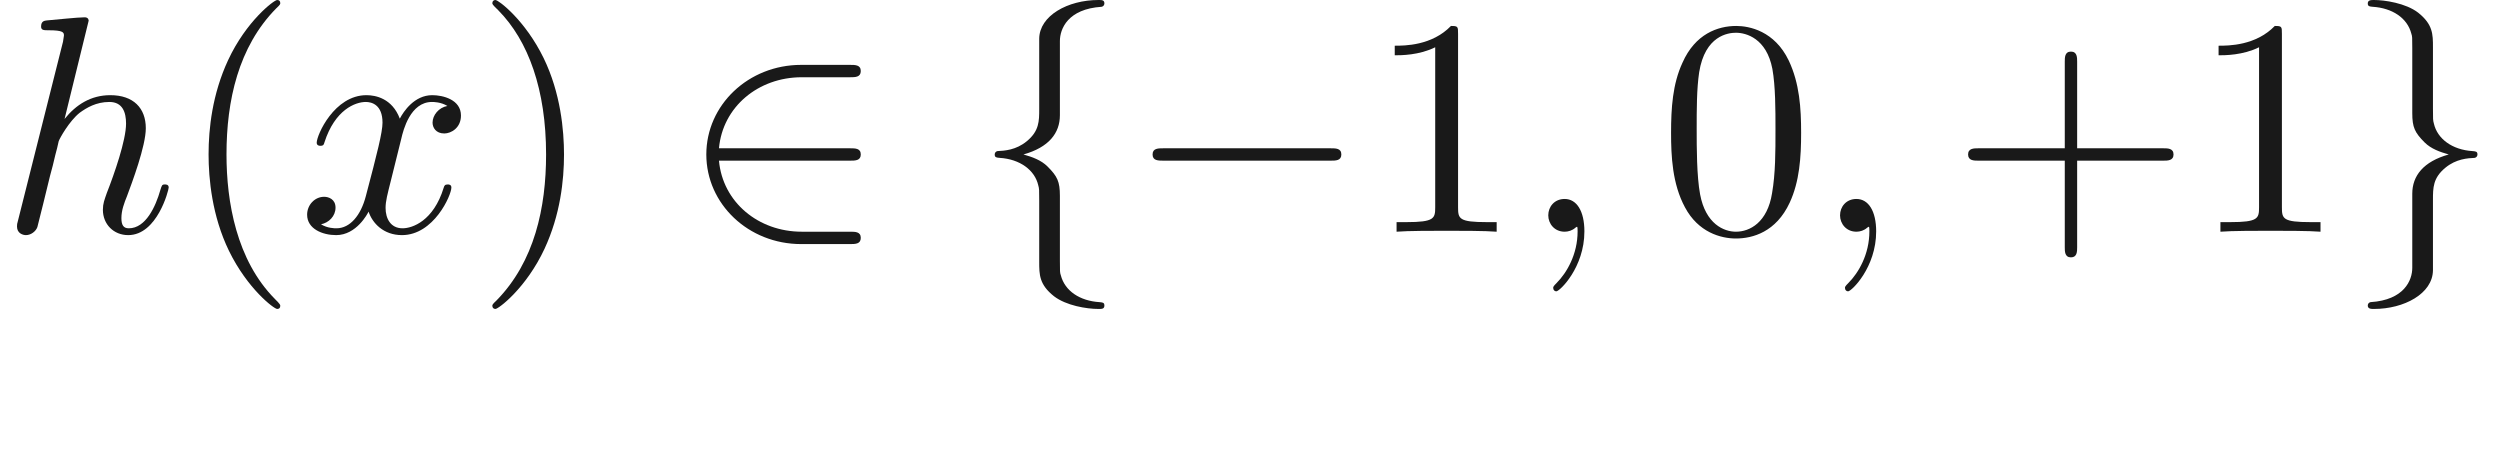
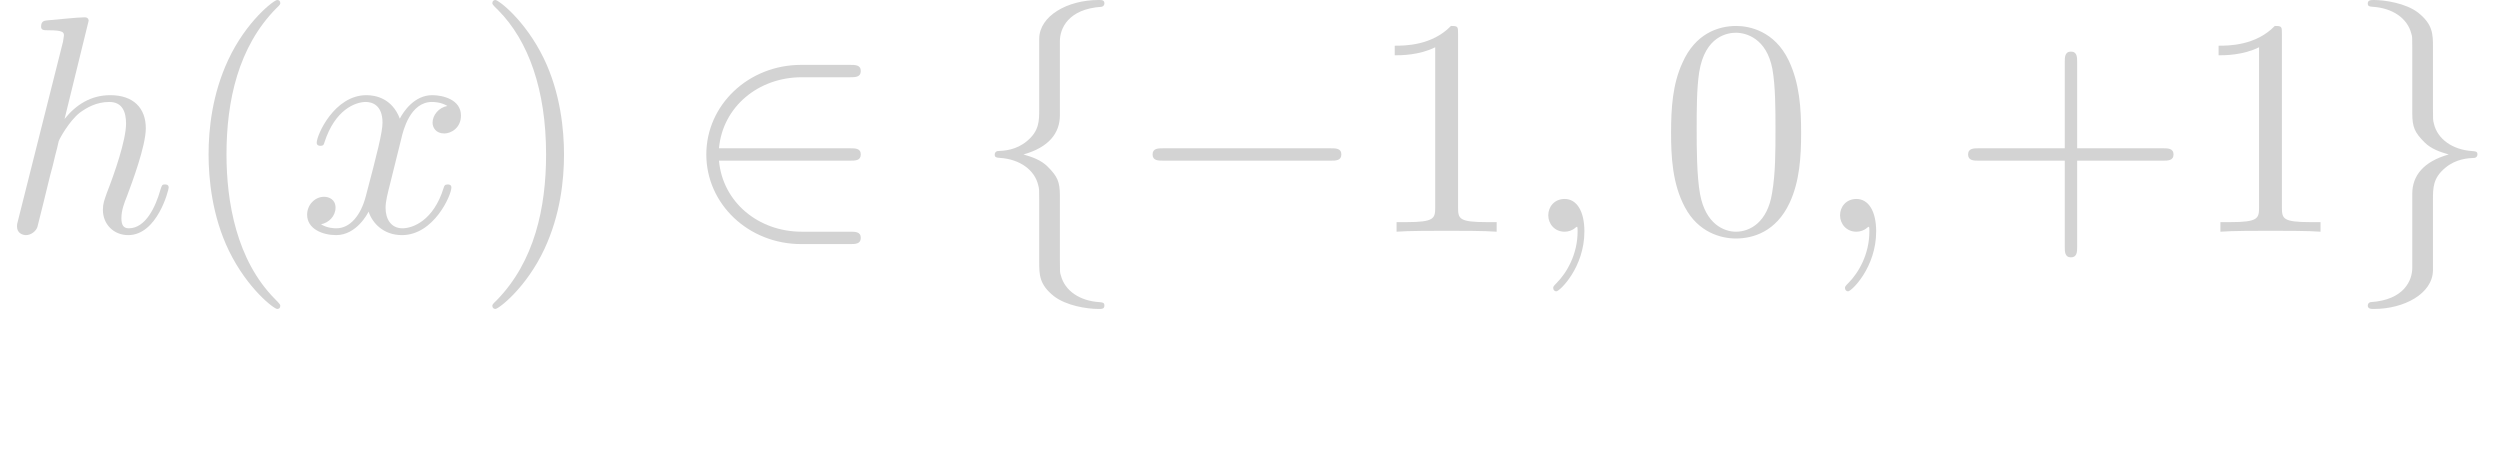
<svg xmlns="http://www.w3.org/2000/svg" xmlns:ns1="http://github.com/leegao/readme2tex/" xmlns:xlink="http://www.w3.org/1999/xlink" height="14.944pt" ns1:offset="2.4906600000000054" version="1.1" viewBox="-52.075 -69.509 80.619 14.944" width="80.619pt">
  <defs>
    <path d="M3.298 2.391C3.298 2.361 3.298 2.341 3.128 2.172C1.883 0.917 1.564 -0.966 1.564 -2.491C1.564 -4.224 1.943 -5.958 3.168 -7.203C3.298 -7.323 3.298 -7.342 3.298 -7.372C3.298 -7.442 3.258 -7.472 3.198 -7.472C3.098 -7.472 2.202 -6.795 1.614 -5.529C1.106 -4.433 0.986 -3.328 0.986 -2.491C0.986 -1.714 1.096 -0.508 1.644 0.618C2.242 1.843 3.098 2.491 3.198 2.491C3.258 2.491 3.298 2.461 3.298 2.391Z" id="g2-40" />
    <path d="M2.879 -2.491C2.879 -3.268 2.77 -4.473 2.222 -5.599C1.624 -6.824 0.767 -7.472 0.667 -7.472C0.608 -7.472 0.568 -7.432 0.568 -7.372C0.568 -7.342 0.568 -7.323 0.757 -7.143C1.733 -6.157 2.301 -4.573 2.301 -2.491C2.301 -0.787 1.933 0.966 0.697 2.222C0.568 2.341 0.568 2.361 0.568 2.391C0.568 2.451 0.608 2.491 0.667 2.491C0.767 2.491 1.664 1.813 2.252 0.548C2.76 -0.548 2.879 -1.654 2.879 -2.491Z" id="g2-41" />
    <path d="M4.075 -2.291H6.854C6.994 -2.291 7.183 -2.291 7.183 -2.491S6.994 -2.69 6.854 -2.69H4.075V-5.479C4.075 -5.619 4.075 -5.808 3.875 -5.808S3.676 -5.619 3.676 -5.479V-2.69H0.887C0.747 -2.69 0.558 -2.69 0.558 -2.491S0.747 -2.291 0.887 -2.291H3.676V0.498C3.676 0.638 3.676 0.827 3.875 0.827S4.075 0.638 4.075 0.498V-2.291Z" id="g2-43" />
    <path d="M4.583 -3.188C4.583 -3.985 4.533 -4.782 4.184 -5.519C3.726 -6.476 2.909 -6.635 2.491 -6.635C1.893 -6.635 1.166 -6.376 0.757 -5.45C0.438 -4.762 0.389 -3.985 0.389 -3.188C0.389 -2.441 0.428 -1.544 0.837 -0.787C1.265 0.02 1.993 0.219 2.481 0.219C3.019 0.219 3.776 0.01 4.214 -0.936C4.533 -1.624 4.583 -2.401 4.583 -3.188ZM2.481 0C2.092 0 1.504 -0.249 1.325 -1.205C1.215 -1.803 1.215 -2.72 1.215 -3.308C1.215 -3.945 1.215 -4.603 1.295 -5.141C1.484 -6.326 2.232 -6.416 2.481 -6.416C2.809 -6.416 3.467 -6.237 3.656 -5.25C3.756 -4.692 3.756 -3.935 3.756 -3.308C3.756 -2.56 3.756 -1.883 3.646 -1.245C3.497 -0.299 2.929 0 2.481 0Z" id="g2-48" />
    <path d="M2.929 -6.376C2.929 -6.615 2.929 -6.635 2.7 -6.635C2.082 -5.998 1.205 -5.998 0.887 -5.998V-5.689C1.086 -5.689 1.674 -5.689 2.192 -5.948V-0.787C2.192 -0.428 2.162 -0.309 1.265 -0.309H0.946V0C1.295 -0.03 2.162 -0.03 2.56 -0.03S3.826 -0.03 4.174 0V-0.309H3.856C2.959 -0.309 2.929 -0.418 2.929 -0.787V-6.376Z" id="g2-49" />
    <path d="M3.318 -0.757C3.357 -0.359 3.626 0.06 4.095 0.06C4.304 0.06 4.912 -0.08 4.912 -0.887V-1.445H4.663V-0.887C4.663 -0.309 4.413 -0.249 4.304 -0.249C3.975 -0.249 3.935 -0.697 3.935 -0.747V-2.74C3.935 -3.158 3.935 -3.547 3.577 -3.915C3.188 -4.304 2.69 -4.463 2.212 -4.463C1.395 -4.463 0.707 -3.995 0.707 -3.337C0.707 -3.039 0.907 -2.869 1.166 -2.869C1.445 -2.869 1.624 -3.068 1.624 -3.328C1.624 -3.447 1.574 -3.776 1.116 -3.786C1.385 -4.134 1.873 -4.244 2.192 -4.244C2.68 -4.244 3.248 -3.856 3.248 -2.969V-2.6C2.74 -2.57 2.042 -2.54 1.415 -2.242C0.667 -1.903 0.418 -1.385 0.418 -0.946C0.418 -0.139 1.385 0.11 2.012 0.11C2.67 0.11 3.128 -0.289 3.318 -0.757ZM3.248 -2.391V-1.395C3.248 -0.448 2.531 -0.11 2.082 -0.11C1.594 -0.11 1.186 -0.458 1.186 -0.956C1.186 -1.504 1.604 -2.331 3.248 -2.391Z" id="g2-97" />
    <path d="M2.022 -0.01C2.022 -0.667 1.773 -1.056 1.385 -1.056C1.056 -1.056 0.857 -0.807 0.857 -0.528C0.857 -0.259 1.056 0 1.385 0C1.504 0 1.634 -0.04 1.733 -0.13C1.763 -0.149 1.773 -0.159 1.783 -0.159S1.803 -0.149 1.803 -0.01C1.803 0.727 1.455 1.325 1.126 1.654C1.016 1.763 1.016 1.783 1.016 1.813C1.016 1.883 1.066 1.923 1.116 1.923C1.225 1.923 2.022 1.156 2.022 -0.01Z" id="g1-59" />
    <path d="M2.859 -6.804C2.859 -6.814 2.859 -6.914 2.73 -6.914C2.501 -6.914 1.773 -6.834 1.514 -6.814C1.435 -6.804 1.325 -6.795 1.325 -6.615C1.325 -6.496 1.415 -6.496 1.564 -6.496C2.042 -6.496 2.062 -6.426 2.062 -6.326L2.032 -6.127L0.588 -0.389C0.548 -0.249 0.548 -0.229 0.548 -0.169C0.548 0.06 0.747 0.11 0.837 0.11C0.996 0.11 1.156 -0.01 1.205 -0.149L1.395 -0.907L1.614 -1.803C1.674 -2.022 1.733 -2.242 1.783 -2.471C1.803 -2.531 1.883 -2.859 1.893 -2.919C1.923 -3.009 2.232 -3.567 2.57 -3.836C2.79 -3.995 3.098 -4.184 3.527 -4.184S4.065 -3.846 4.065 -3.487C4.065 -2.949 3.686 -1.863 3.447 -1.255C3.367 -1.026 3.318 -0.907 3.318 -0.707C3.318 -0.239 3.666 0.11 4.134 0.11C5.071 0.11 5.44 -1.345 5.44 -1.425C5.44 -1.524 5.35 -1.524 5.32 -1.524C5.22 -1.524 5.22 -1.494 5.171 -1.345C5.021 -0.817 4.702 -0.11 4.154 -0.11C3.985 -0.11 3.915 -0.209 3.915 -0.438C3.915 -0.687 4.005 -0.927 4.095 -1.146C4.254 -1.574 4.702 -2.76 4.702 -3.337C4.702 -3.985 4.304 -4.403 3.557 -4.403C2.929 -4.403 2.451 -4.095 2.082 -3.636L2.859 -6.804Z" id="g1-104" />
    <path d="M3.328 -3.009C3.387 -3.268 3.616 -4.184 4.314 -4.184C4.364 -4.184 4.603 -4.184 4.812 -4.055C4.533 -4.005 4.334 -3.756 4.334 -3.517C4.334 -3.357 4.443 -3.168 4.712 -3.168C4.932 -3.168 5.25 -3.347 5.25 -3.746C5.25 -4.264 4.663 -4.403 4.324 -4.403C3.746 -4.403 3.397 -3.875 3.278 -3.646C3.029 -4.304 2.491 -4.403 2.202 -4.403C1.166 -4.403 0.598 -3.118 0.598 -2.869C0.598 -2.77 0.697 -2.77 0.717 -2.77C0.797 -2.77 0.827 -2.79 0.847 -2.879C1.186 -3.935 1.843 -4.184 2.182 -4.184C2.371 -4.184 2.72 -4.095 2.72 -3.517C2.72 -3.208 2.55 -2.54 2.182 -1.146C2.022 -0.528 1.674 -0.11 1.235 -0.11C1.176 -0.11 0.946 -0.11 0.737 -0.239C0.986 -0.289 1.205 -0.498 1.205 -0.777C1.205 -1.046 0.986 -1.126 0.837 -1.126C0.538 -1.126 0.289 -0.867 0.289 -0.548C0.289 -0.09 0.787 0.11 1.225 0.11C1.883 0.11 2.242 -0.588 2.271 -0.648C2.391 -0.279 2.75 0.11 3.347 0.11C4.374 0.11 4.941 -1.176 4.941 -1.425C4.941 -1.524 4.852 -1.524 4.822 -1.524C4.732 -1.524 4.712 -1.484 4.692 -1.415C4.364 -0.349 3.686 -0.11 3.367 -0.11C2.979 -0.11 2.819 -0.428 2.819 -0.767C2.819 -0.986 2.879 -1.205 2.989 -1.644L3.328 -3.009Z" id="g1-120" />
    <path d="M6.565 -2.291C6.735 -2.291 6.914 -2.291 6.914 -2.491S6.735 -2.69 6.565 -2.69H1.176C1.006 -2.69 0.827 -2.69 0.827 -2.491S1.006 -2.291 1.176 -2.291H6.565Z" id="g0-0" />
    <path d="M5.46 -2.291C5.629 -2.291 5.808 -2.291 5.808 -2.491S5.629 -2.69 5.46 -2.69H1.235C1.355 -4.025 2.501 -4.981 3.905 -4.981H5.46C5.629 -4.981 5.808 -4.981 5.808 -5.181S5.629 -5.38 5.46 -5.38H3.885C2.182 -5.38 0.827 -4.085 0.827 -2.491S2.182 0.399 3.885 0.399H5.46C5.629 0.399 5.808 0.399 5.808 0.199S5.629 0 5.46 0H3.905C2.501 0 1.355 -0.956 1.235 -2.291H5.46Z" id="g0-50" />
    <path d="M2.819 -6.147C2.819 -6.545 3.078 -7.183 4.164 -7.253C4.214 -7.263 4.254 -7.303 4.254 -7.362C4.254 -7.472 4.174 -7.472 4.065 -7.472C3.068 -7.472 2.162 -6.964 2.152 -6.227V-3.955C2.152 -3.567 2.152 -3.248 1.753 -2.919C1.405 -2.63 1.026 -2.61 0.807 -2.6C0.757 -2.59 0.717 -2.55 0.717 -2.491C0.717 -2.391 0.777 -2.391 0.877 -2.381C1.534 -2.341 2.012 -1.983 2.122 -1.494C2.152 -1.385 2.152 -1.365 2.152 -1.006V0.966C2.152 1.385 2.152 1.704 2.63 2.082C3.019 2.381 3.676 2.491 4.065 2.491C4.174 2.491 4.254 2.491 4.254 2.381C4.254 2.281 4.194 2.281 4.095 2.271C3.467 2.232 2.979 1.913 2.849 1.405C2.819 1.315 2.819 1.295 2.819 0.936V-1.156C2.819 -1.614 2.74 -1.783 2.421 -2.102C2.212 -2.311 1.923 -2.411 1.644 -2.491C2.461 -2.72 2.819 -3.178 2.819 -3.756V-6.147Z" id="g0-102" />
    <path d="M2.152 1.166C2.152 1.564 1.893 2.202 0.807 2.271C0.757 2.281 0.717 2.321 0.717 2.381C0.717 2.491 0.827 2.491 0.917 2.491C1.883 2.491 2.809 2.002 2.819 1.245V-1.026C2.819 -1.415 2.819 -1.733 3.218 -2.062C3.567 -2.351 3.945 -2.371 4.164 -2.381C4.214 -2.391 4.254 -2.431 4.254 -2.491C4.254 -2.59 4.194 -2.59 4.095 -2.6C3.437 -2.64 2.959 -2.999 2.849 -3.487C2.819 -3.597 2.819 -3.616 2.819 -3.975V-5.948C2.819 -6.366 2.819 -6.685 2.341 -7.064C1.943 -7.372 1.255 -7.472 0.917 -7.472C0.827 -7.472 0.717 -7.472 0.717 -7.362C0.717 -7.263 0.777 -7.263 0.877 -7.253C1.504 -7.213 1.993 -6.894 2.122 -6.386C2.152 -6.296 2.152 -6.276 2.152 -5.918V-3.826C2.152 -3.367 2.232 -3.198 2.55 -2.879C2.76 -2.67 3.049 -2.57 3.328 -2.491C2.511 -2.262 2.152 -1.803 2.152 -1.225V1.166Z" id="g0-103" />
  </defs>
-   <g fill-opacity="0.9" id="page1">
+   <g fill-opacity="1.0" id="page1" fill="#D3D3D3">
    <use x="-52.075" y="-62.037" xlink:href="#g1-104" />
    <use x="-46.335" y="-62.037" xlink:href="#g2-40" />
    <use x="-42.46" y="-62.037" xlink:href="#g1-120" />
    <use x="-36.766" y="-62.037" xlink:href="#g2-41" />
    <use x="-30.125" y="-62.037" xlink:href="#g0-50" />
    <use x="-20.715" y="-62.037" xlink:href="#g0-102" />
    <use x="-15.734" y="-62.037" xlink:href="#g0-0" />
    <use x="-7.985" y="-62.037" xlink:href="#g2-49" />
    <use x="-3.004" y="-62.037" xlink:href="#g1-59" />
    <use x="1.424" y="-62.037" xlink:href="#g2-48" />
    <use x="6.405" y="-62.037" xlink:href="#g1-59" />
    <use x="10.833" y="-62.037" xlink:href="#g2-43" />
    <use x="18.582" y="-62.037" xlink:href="#g2-49" />
    <use x="23.563" y="-62.037" xlink:href="#g0-103" />
  </g>
</svg>
